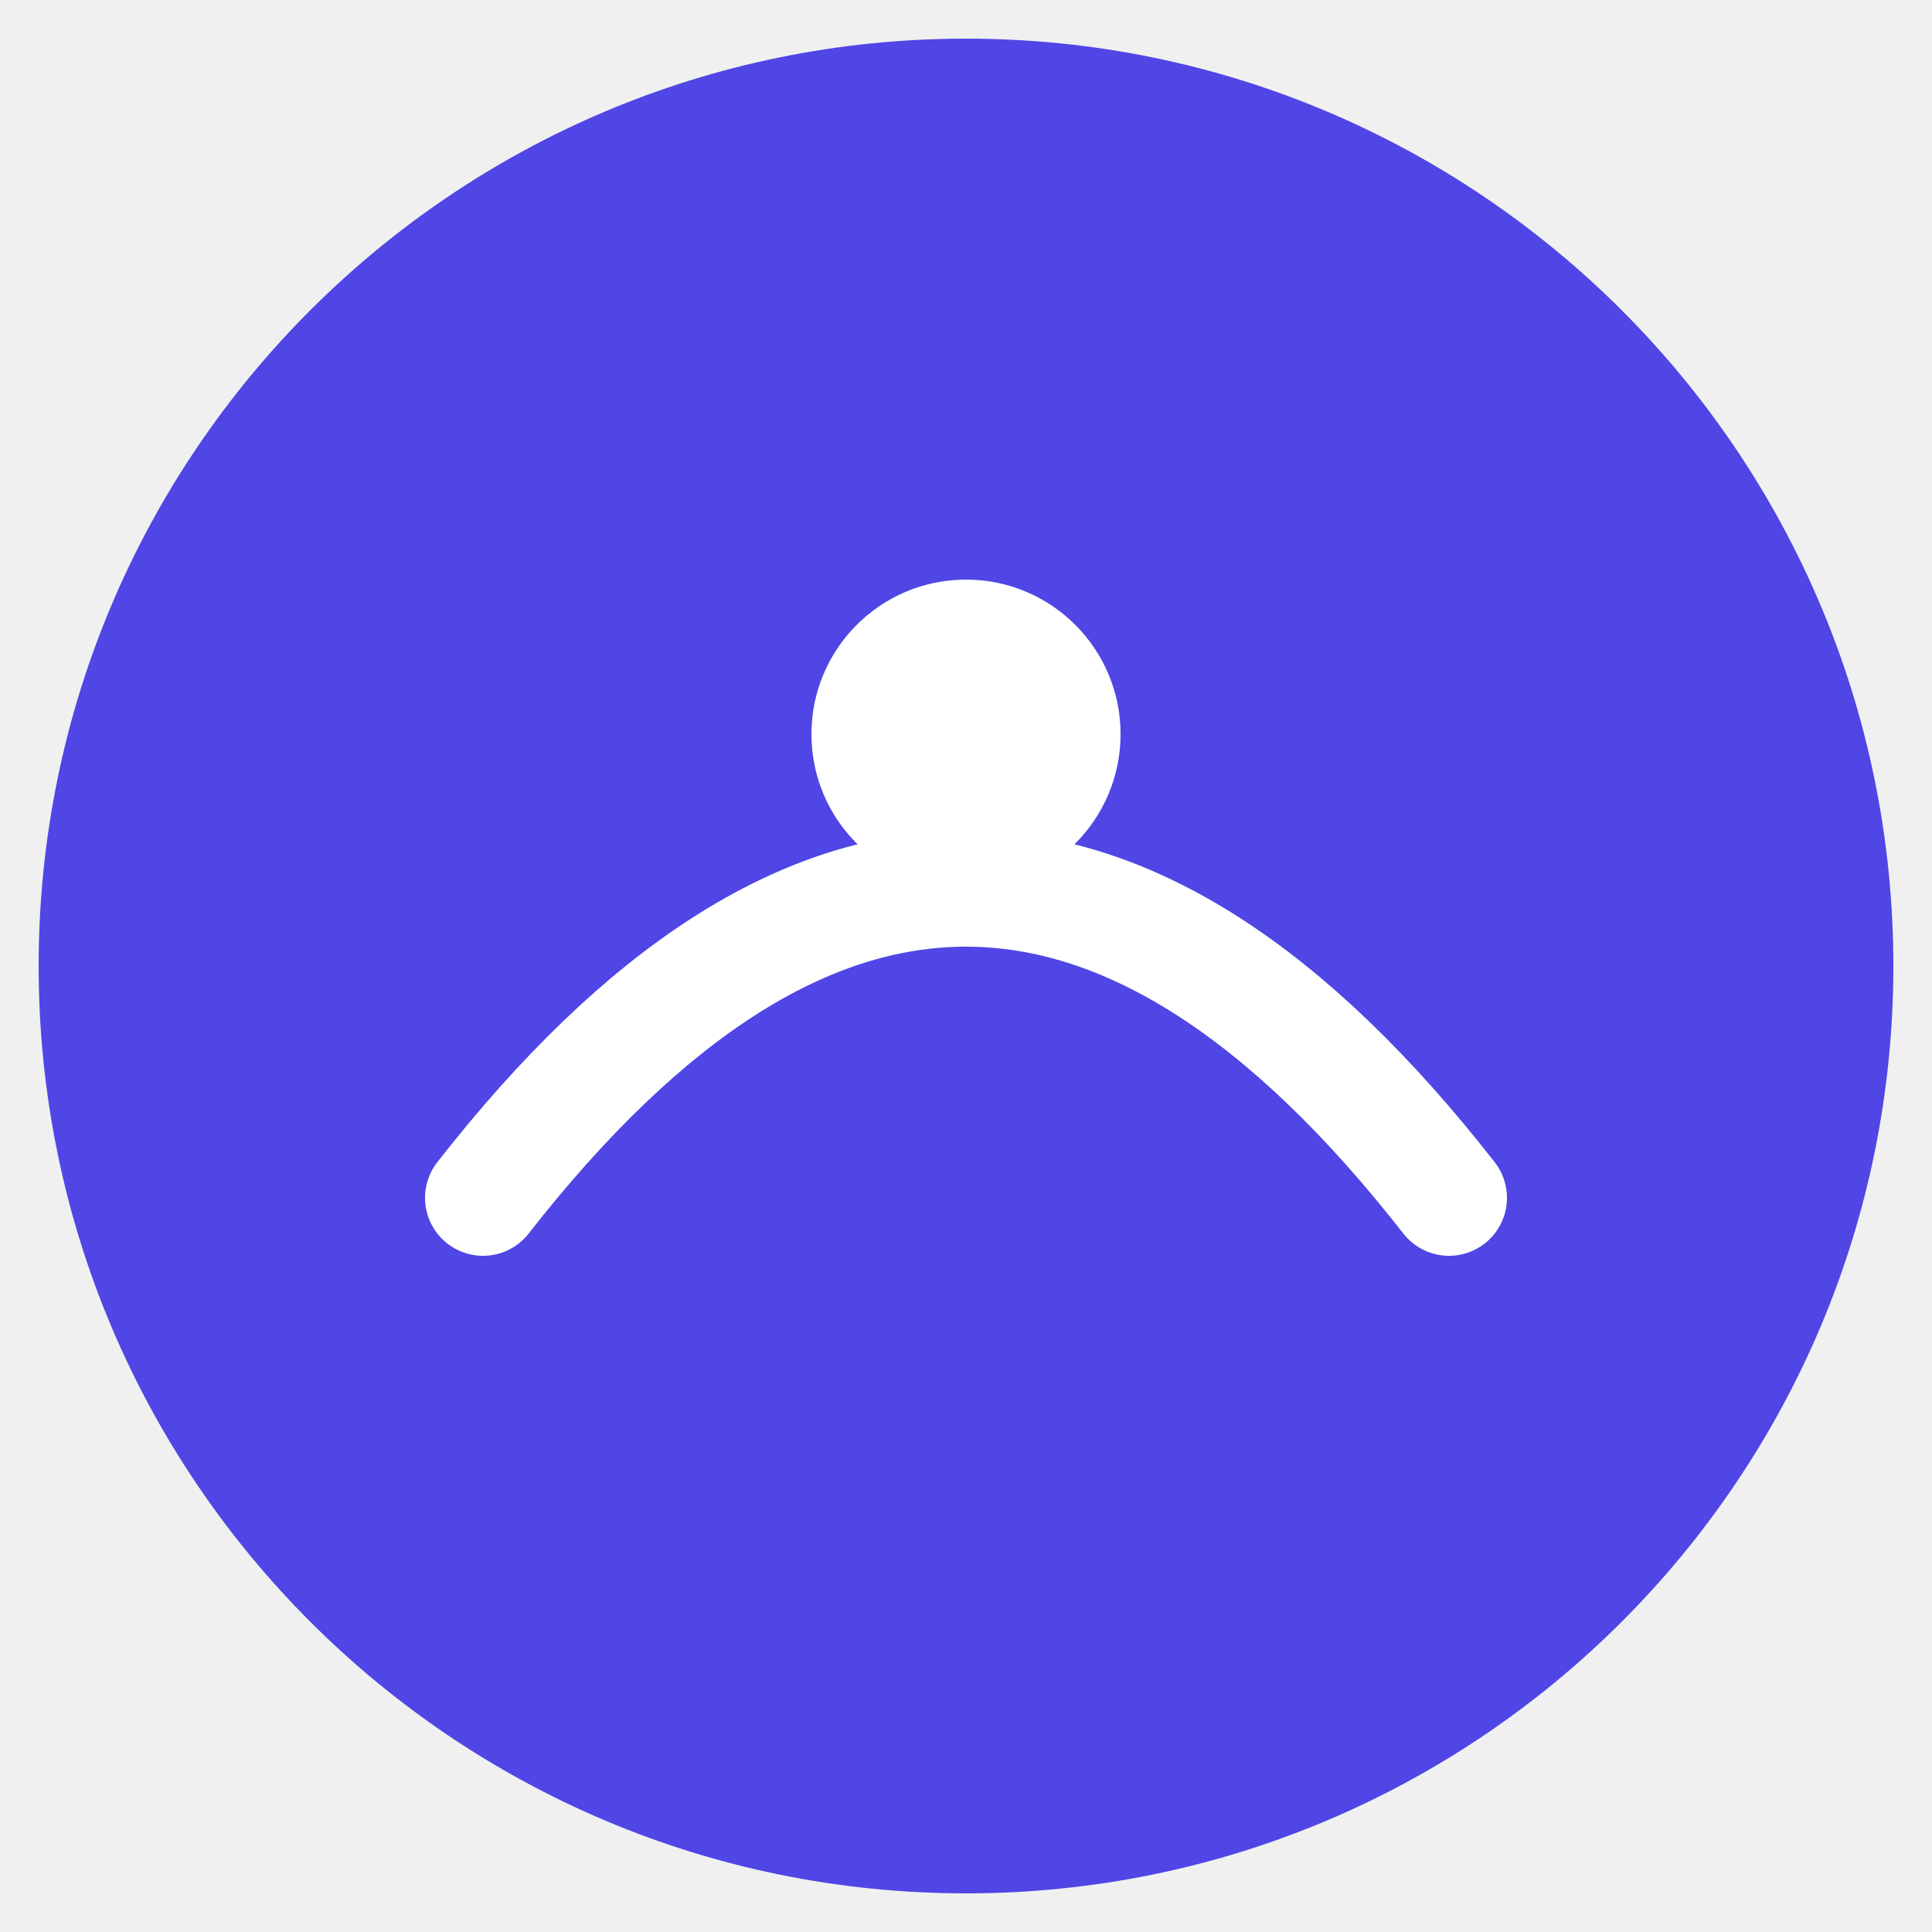
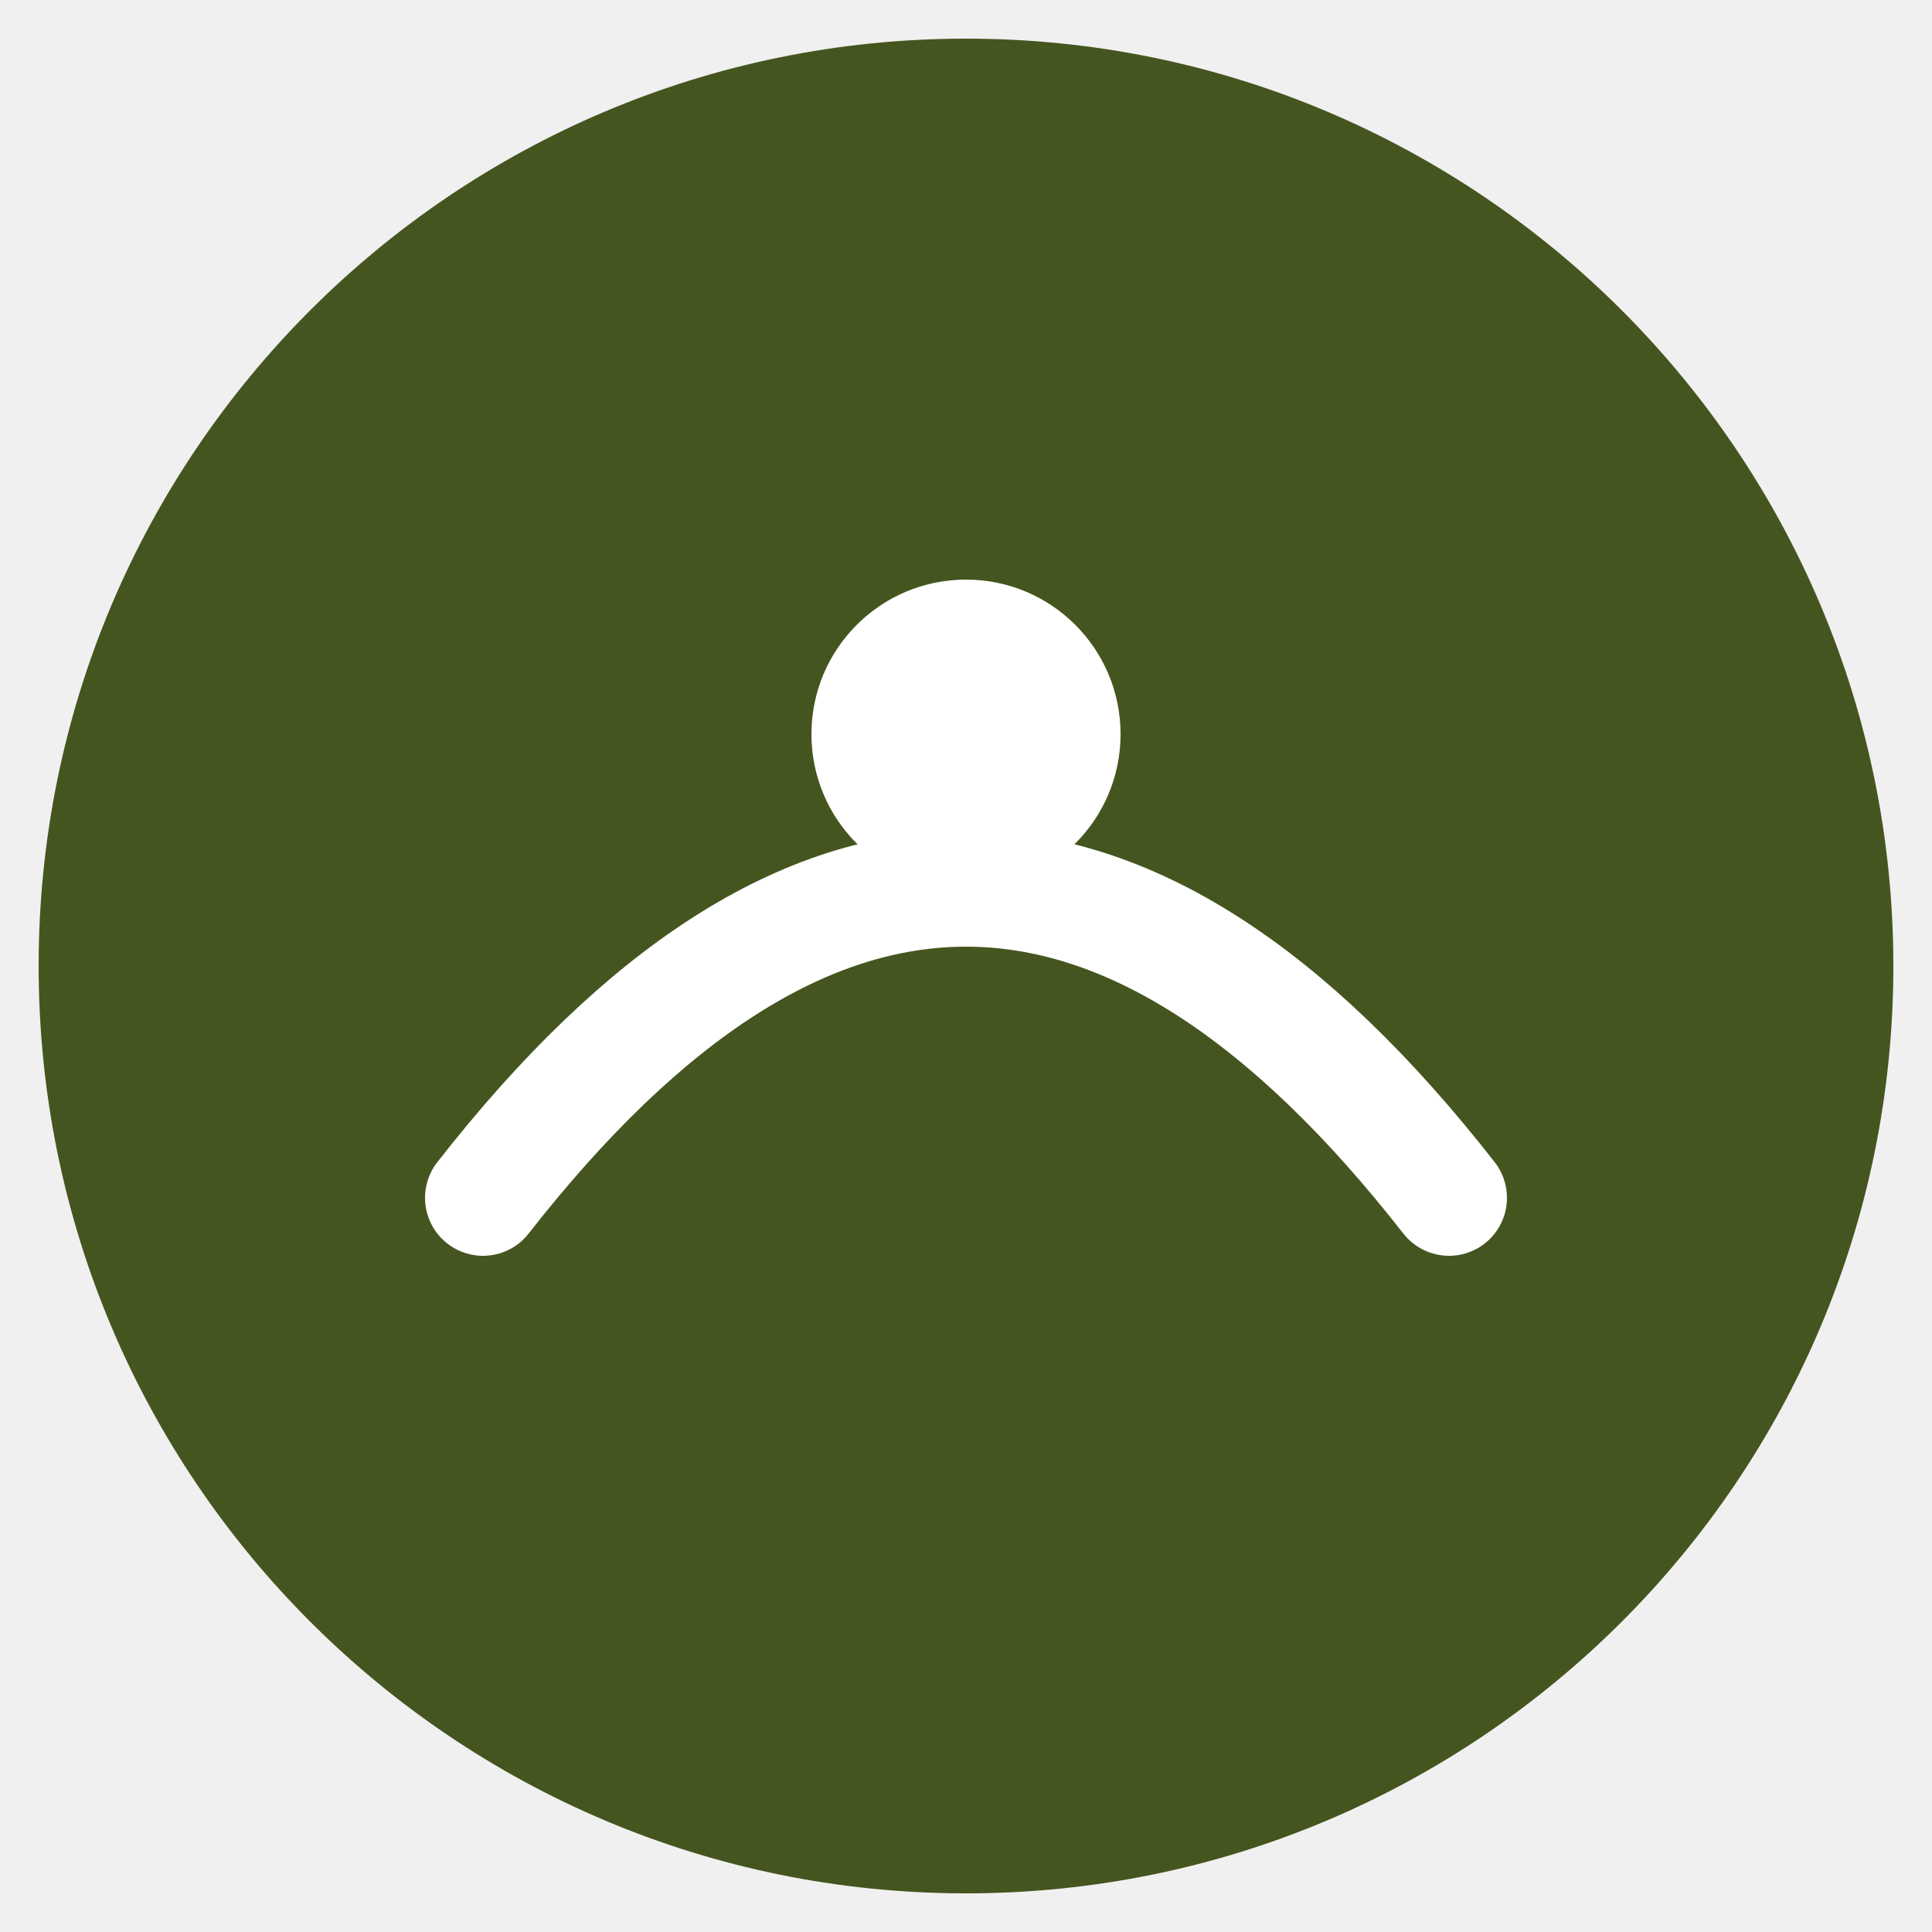
<svg xmlns="http://www.w3.org/2000/svg" viewBox="0 0 100 100">
-   <circle cx="50" cy="50" r="48" fill="#4f46e5" />
+   <circle cx="50" cy="50" r="48" fill="#45551f" />
  <path d="M25 62 Q50 30 75 62" stroke="#fff" stroke-width="6" fill="none" stroke-linecap="round" />
  <circle cx="50" cy="38" r="8" fill="#fff" />
</svg>
